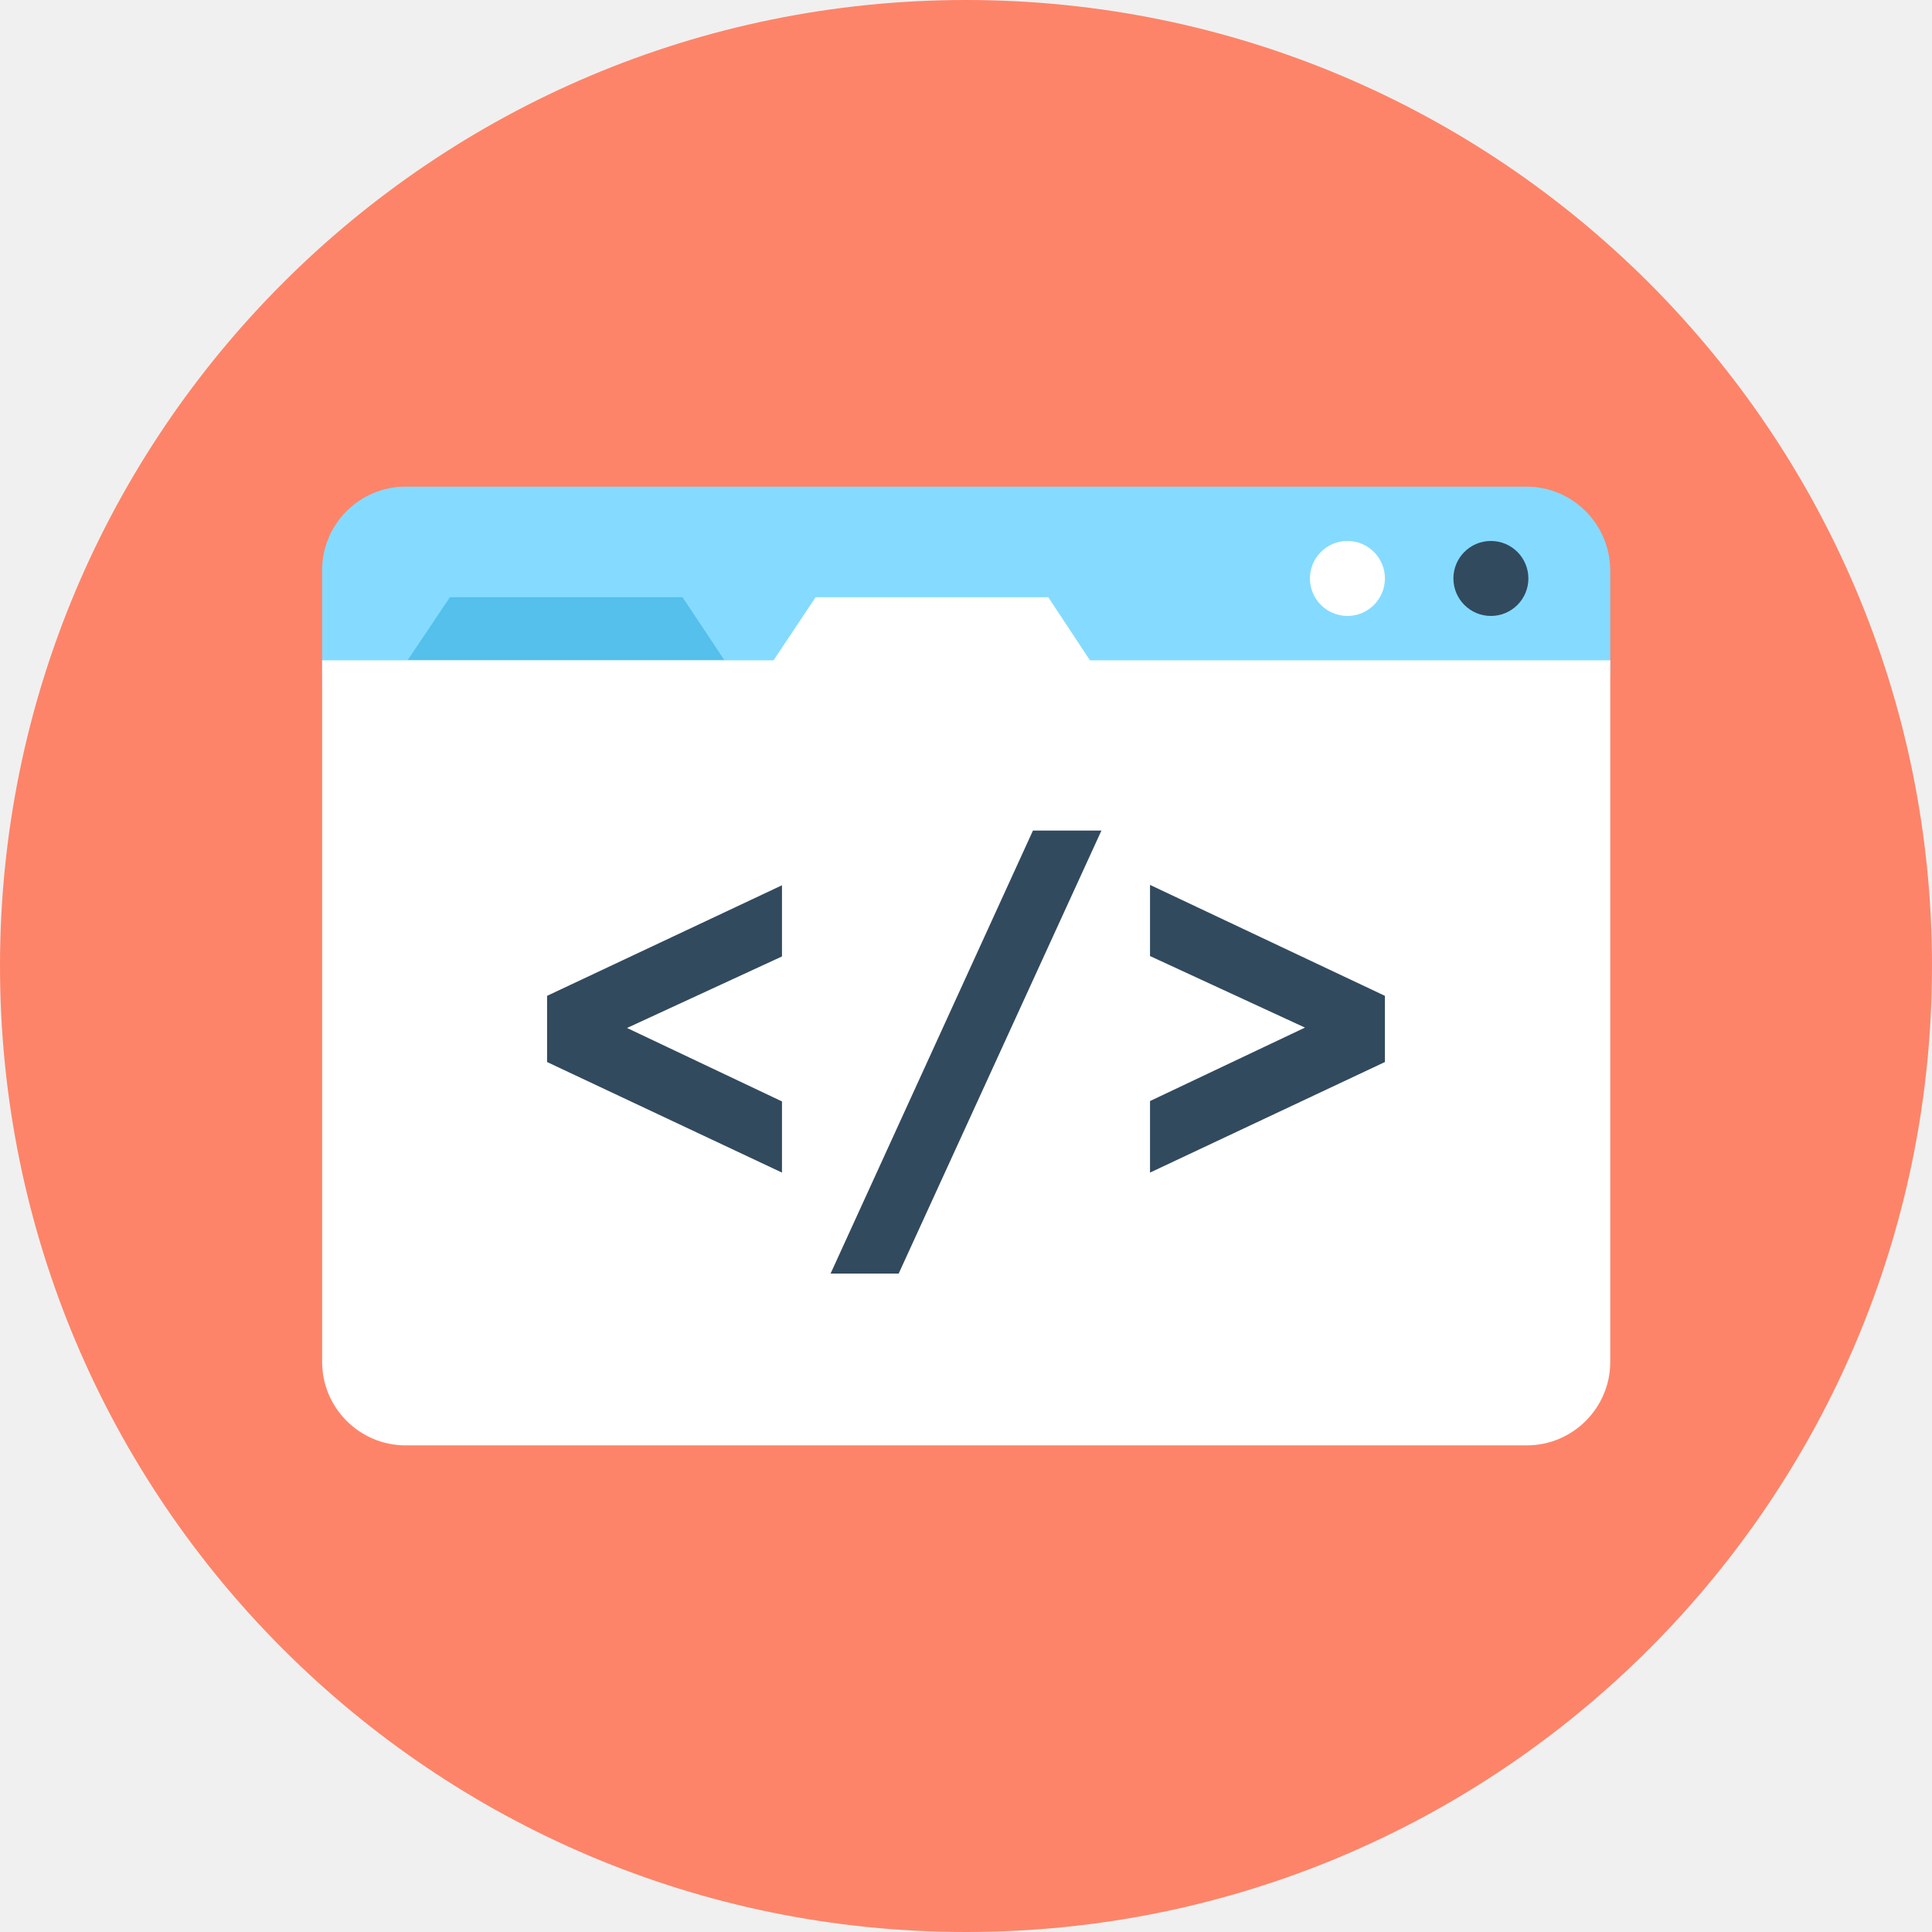
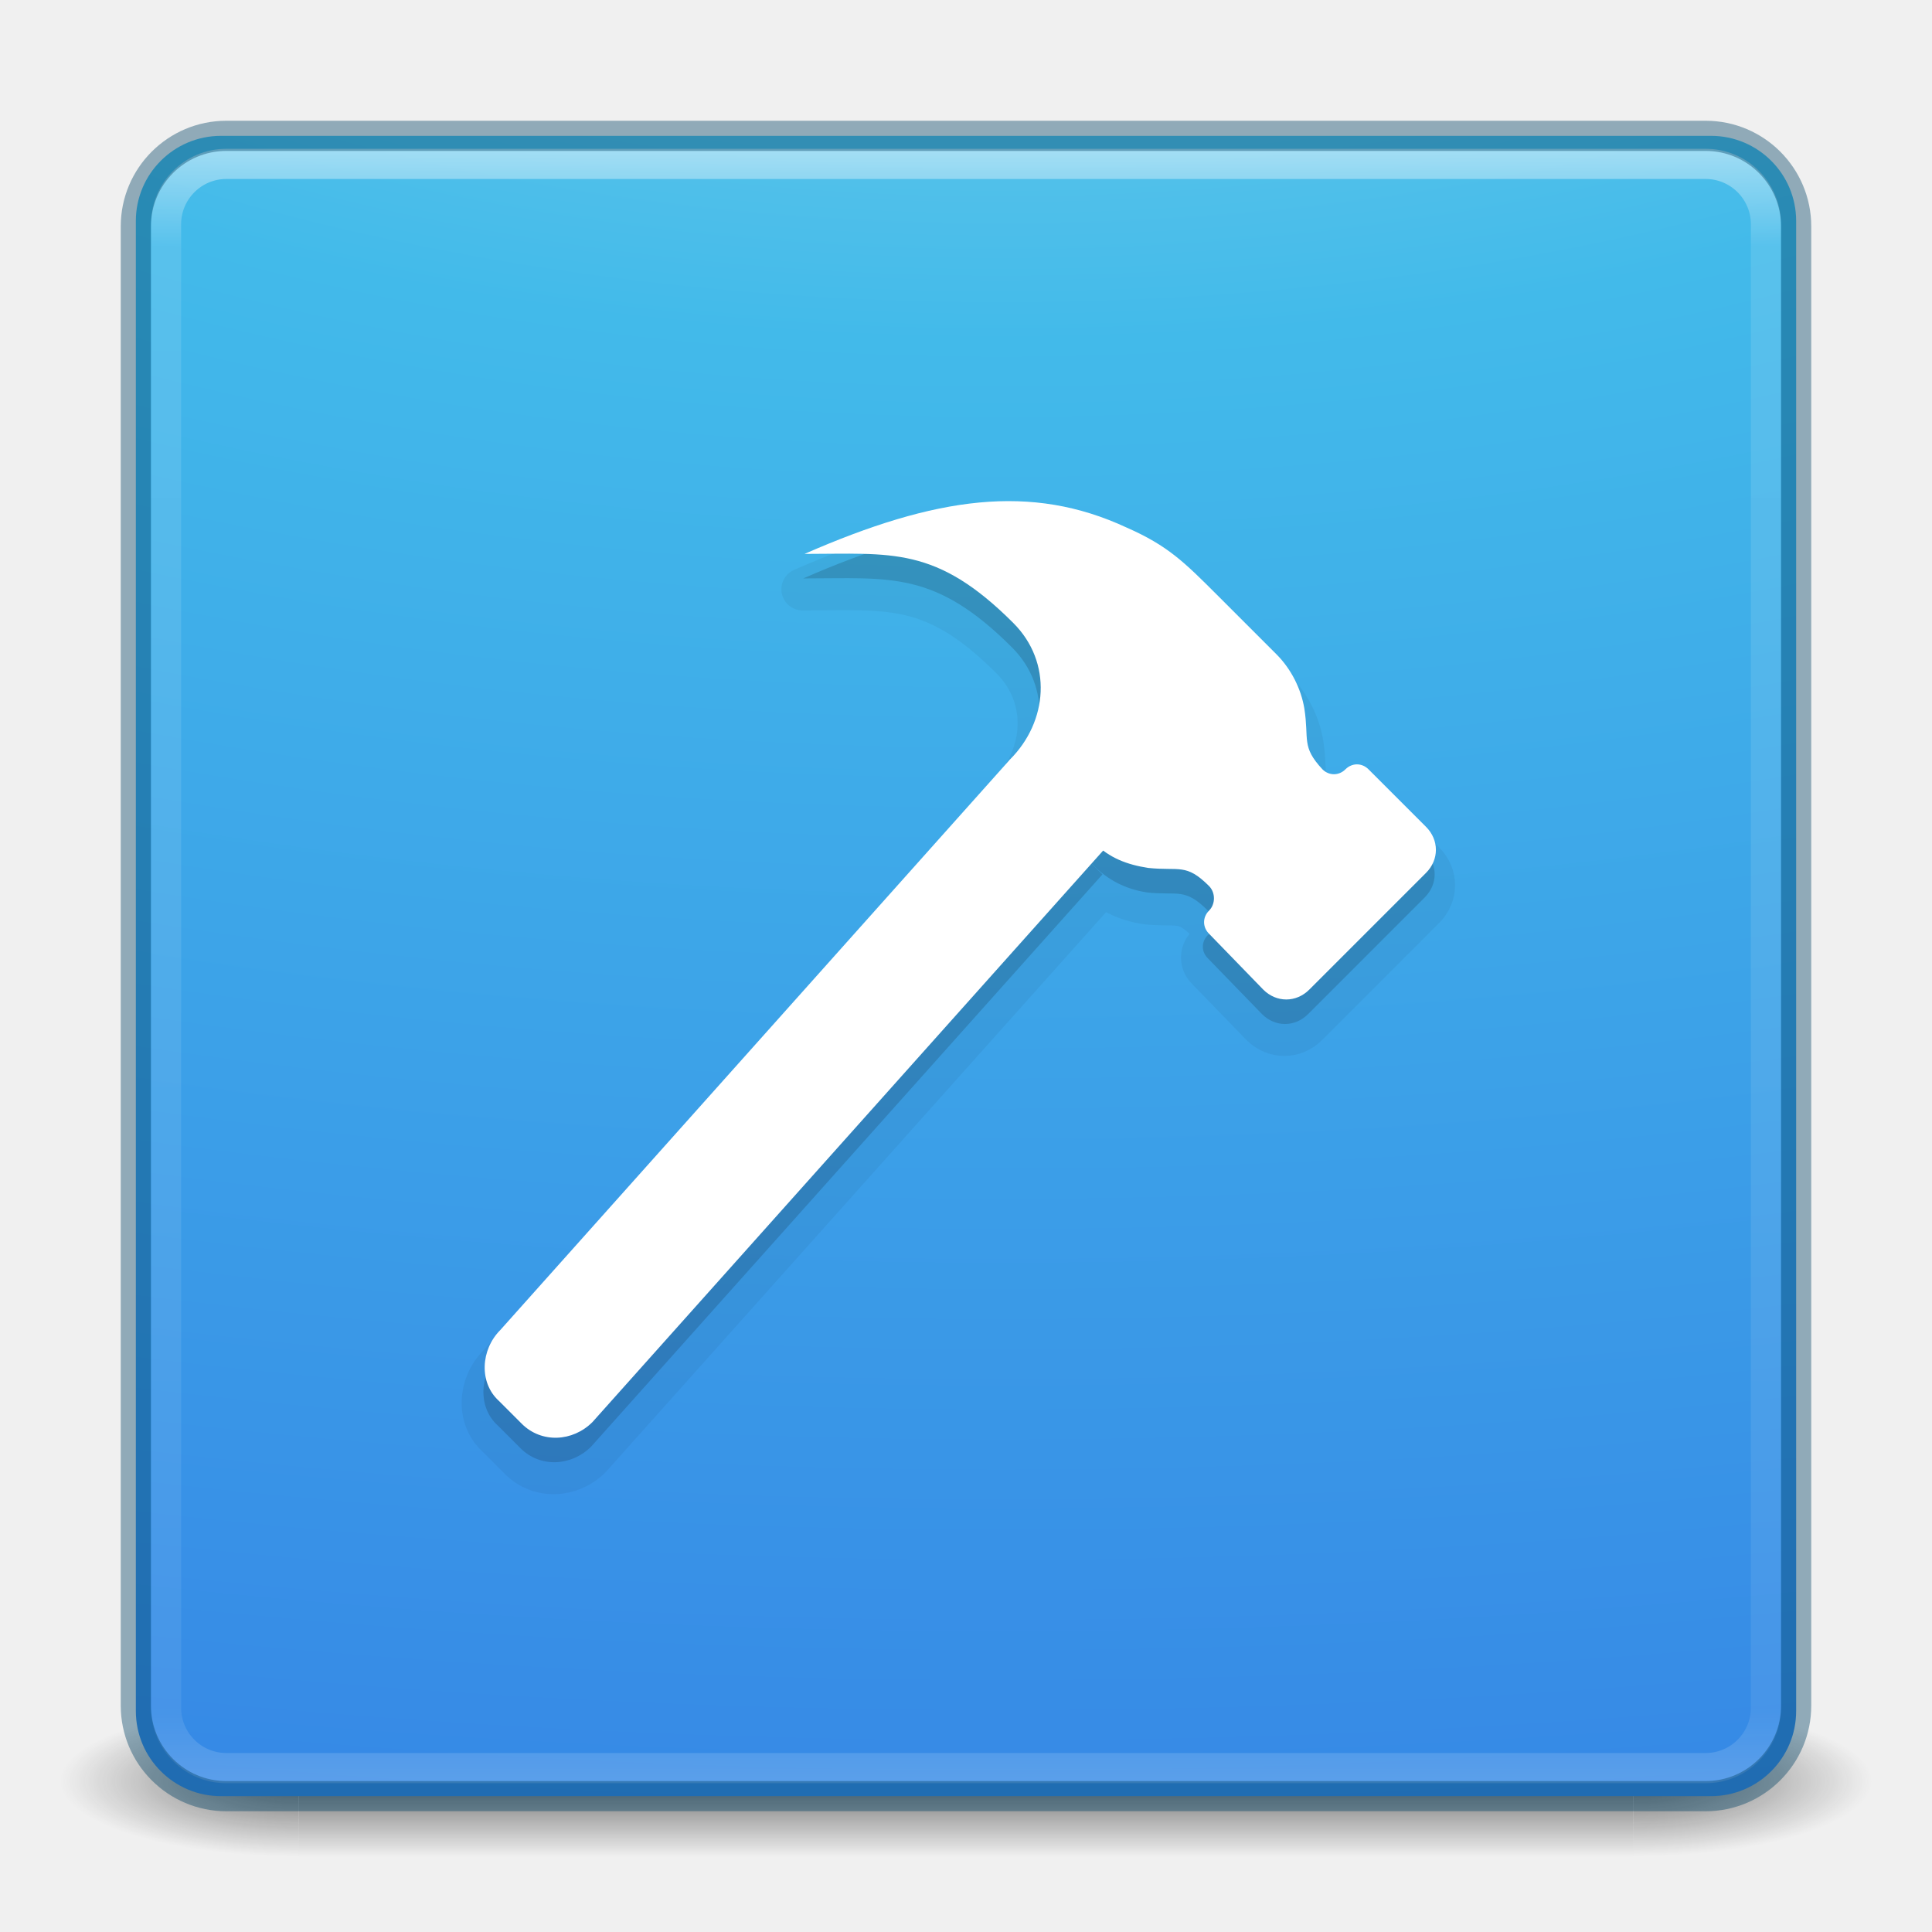
- <svg xmlns="http://www.w3.org/2000/svg" version="1.1" id="Layer_1" x="0px" y="0px" viewBox="0 0 505 505" style="enable-background:new 0 0 505 505;" xml:space="preserve">
-   <circle style="fill:#FD8469;" cx="252.5" cy="252.5" r="252.5" />
-   <path style="fill:#84DBFF;" d="M399,127.2H106c-12,0-21.8,9.8-21.8,21.8v27.3h336.7V149C420.8,137,411.1,127.2,399,127.2z" />
-   <path style="fill:#FFFFFF;" d="M284.9,172.6L274,156.1h-60.8l-11,16.5h-118V356c0,12,9.8,21.8,21.8,21.8h293.1  c12,0,21.8-9.8,21.8-21.8V172.6H284.9z" />
-   <polygon style="fill:#54C0EB;" points="106.6,172.5 189.3,172.5 178.4,156.1 117.6,156.1 " />
-   <circle style="fill:#324A5E;" cx="389.7" cy="151.2" r="9.8" />
-   <circle style="fill:#FFFFFF;" cx="352.2" cy="151.2" r="9.8" />
-   <g>
-     <path style="fill:#324A5E;" d="M143,277.6v-17.3l61.4-28.9V250l-40.5,18.7l40.5,19.2v18.6L143,277.6z" />
-     <path style="fill:#324A5E;" d="M270,217.1h17.9l-53,115.8h-17.8L270,217.1z" />
-     <path style="fill:#324A5E;" d="M362,260.3v17.3l-61.4,28.9v-18.7l40.5-19.2l-40.5-18.7v-18.6L362,260.3z" />
+ <svg xmlns="http://www.w3.org/2000/svg" xmlns:xlink="http://www.w3.org/1999/xlink" version="1.1" width="64" height="64" id="svg6333">
+   <defs id="defs6335">
+     <linearGradient x1="24" y1="5" x2="24" y2="43" id="linearGradient3381-5-4" xlink:href="#linearGradient3924-2-2-5-8" gradientUnits="userSpaceOnUse" gradientTransform="matrix(1.432432,0,0,1.436283,-2.378381,-2.470778)" />
+     <linearGradient id="linearGradient3924-2-2-5-8">
+       <stop id="stop3926-9-4-9-6" style="stop-color:#ffffff;stop-opacity:1" offset="0" />
+       <stop id="stop3928-9-8-6-5" style="stop-color:#ffffff;stop-opacity:0.235" offset="0.063" />
+       <stop id="stop3930-3-5-1-7" style="stop-color:#ffffff;stop-opacity:0.157" offset="0.951" />
+       <stop id="stop3932-8-0-4-8" style="stop-color:#ffffff;stop-opacity:0.392" offset="1" />
+     </linearGradient>
+     <radialGradient cx="4.993" cy="43.5" r="2.5" fx="4.993" fy="43.5" id="radialGradient3337-2-2" xlink:href="#linearGradient3688-166-749-4-0-3-8" gradientUnits="userSpaceOnUse" gradientTransform="matrix(2.003784,0,0,1.4,27.98813,-17.4)" />
+     <linearGradient id="linearGradient3688-166-749-4-0-3-8">
+       <stop id="stop2883-4-0-1-8" style="stop-color:#181818;stop-opacity:1" offset="0" />
+       <stop id="stop2885-9-2-9-6" style="stop-color:#181818;stop-opacity:0" offset="1" />
+     </linearGradient>
+     <radialGradient cx="4.993" cy="43.5" r="2.5" fx="4.993" fy="43.5" id="radialGradient3339-1-4" xlink:href="#linearGradient3688-464-309-9-2-4-2" gradientUnits="userSpaceOnUse" gradientTransform="matrix(2.003784,0,0,1.4,-20.01187,-104.4)" />
+     <linearGradient id="linearGradient3688-464-309-9-2-4-2">
+       <stop id="stop2889-7-9-6-9" style="stop-color:#181818;stop-opacity:1" offset="0" />
+       <stop id="stop2891-6-6-1-7" style="stop-color:#181818;stop-opacity:0" offset="1" />
+     </linearGradient>
+     <linearGradient id="linearGradient3702-501-757-8-4-1-1">
+       <stop id="stop2895-8-9-9-1" style="stop-color:#181818;stop-opacity:0" offset="0" />
+       <stop id="stop2897-7-8-7-7" style="stop-color:#181818;stop-opacity:1" offset="0.5" />
+       <stop id="stop2899-4-5-1-5" style="stop-color:#181818;stop-opacity:0" offset="1" />
+     </linearGradient>
+     <linearGradient x1="25.058" y1="47.028" x2="25.058" y2="39.999" id="linearGradient6394" xlink:href="#linearGradient3702-501-757-8-4-1-1" gradientUnits="userSpaceOnUse" />
+     <radialGradient gradientTransform="matrix(0,8.34677,-16.44353,0,196.902,-78.65114)" gradientUnits="userSpaceOnUse" xlink:href="#linearGradient2867-449-88-871-390-598-476-591-434-148-57-177-3-8" id="radialGradient5521-1" fy="9.957" fx="7.32" r="12.672" cy="9.957" cx="7.85" />
+     <linearGradient id="linearGradient2867-449-88-871-390-598-476-591-434-148-57-177-3-8">
+       <stop id="stop3750-8-9" style="stop-color:#90dbec;stop-opacity:1" offset="0" />
+       <stop id="stop3752-3-2" style="stop-color:#42baea;stop-opacity:1" offset="0.262" />
+       <stop id="stop3754-7-2" style="stop-color:#3689e6;stop-opacity:1" offset="0.705" />
+       <stop id="stop3756-9-3" style="stop-color:#2b63a0;stop-opacity:1" offset="1" />
+     </linearGradient>
+   </defs>
+   <g style="opacity:0.6" id="g3712-8-2-4-4" transform="matrix(1.57895,0,0,0.7142857,-5.894751,27.92857)">
+     <rect style="fill:url(#radialGradient3337-2-2);fill-opacity:1;stroke:none" id="rect2801-5-5-7-9" y="40" x="38" height="7" width="5" />
+     <rect style="fill:url(#radialGradient3339-1-4);fill-opacity:1;stroke:none" id="rect3696-3-0-3-7" transform="scale(-1,-1)" y="-47" x="-10" height="7" width="5" />
+     <rect style="fill:url(#linearGradient6394);fill-opacity:1;stroke:none" id="rect3700-5-6-8-4" y="40" x="10" height="7" width="28" />
  </g>
-   <g>
- </g>
-   <g>
- </g>
-   <g>
- </g>
-   <g>
- </g>
-   <g>
- </g>
-   <g>
- </g>
-   <g>
- </g>
-   <g>
- </g>
-   <g>
- </g>
-   <g>
- </g>
-   <g>
- </g>
-   <g>
- </g>
-   <g>
- </g>
-   <g>
- </g>
-   <g>
- </g>
+   <rect style="color:#000000;display:inline;overflow:visible;visibility:visible;fill:url(#radialGradient5521-1);fill-opacity:1;fill-rule:nonzero;stroke:none;stroke-width:1;marker:none;enable-background:accumulate" id="rect5505-21" y="4.5" x="4.5" ry="2.821" rx="2.821" height="55" width="55" />
+   <rect style="opacity:0.5;fill:none;stroke:url(#linearGradient3381-5-4);stroke-width:1;stroke-linecap:round;stroke-linejoin:round;stroke-miterlimit:4;stroke-dasharray:none;stroke-dashoffset:0;stroke-opacity:1" id="rect6741-5-0-2-3" y="5.429" x="5.5" ry="2" rx="2" height="53.142" width="53" />
+   <rect style="color:#000000;display:inline;overflow:visible;visibility:visible;opacity:0.4;fill:#000000;stroke:#004264;stroke-width:1;stroke-linecap:round;stroke-linejoin:round;stroke-miterlimit:4;stroke-dasharray:none;stroke-dashoffset:0;stroke-opacity:1;marker:none;enable-background:accumulate;clip-rule:nonzero;isolation:auto;mix-blend-mode:normal;color-interpolation:sRGB;color-interpolation-filters:linearRGB;solid-color:#000000;solid-opacity:1;fill-opacity:0;fill-rule:nonzero;filter-blend-mode:normal;filter-gaussianBlur-deviation:0;color-rendering:auto;image-rendering:auto;shape-rendering:auto;text-rendering:auto" id="rect5505-21-3-8-9-1-1" y="4.5" x="4.5" ry="3" rx="3" height="55" width="55" />
+   <path style="opacity:0.05;fill-opacity:1;stroke:#000000;stroke-width:1.4;stroke-linecap:round;stroke-linejoin:round;stroke-miterlimit:4;stroke-dasharray:none;stroke-opacity:1" d="m 33.393,26.329 c 1.253,-1.253 1.416,-3.213 0.109,-4.521 -2.56,-2.56 -4.03,-2.288 -6.917,-2.288 4.357,-1.906 7.516,-2.342 10.675,-0.871 1.362,0.599 1.906,1.144 2.996,2.233 l 1.961,1.961 c 0.49,0.49 0.817,1.144 0.926,1.797 0.163,1.035 -0.109,1.253 0.599,2.015 0.218,0.218 0.545,0.218 0.763,0 0.218,-0.218 0.545,-0.218 0.763,0 l 1.906,1.906 c 0.436,0.436 0.436,1.089 0,1.525 l -3.867,3.867 c -0.436,0.436 -1.089,0.436 -1.525,0 l -1.797,-1.852 c -0.218,-0.218 -0.218,-0.545 0,-0.763 0.218,-0.218 0.218,-0.599 0,-0.817 -0.763,-0.763 -0.98,-0.49 -2.015,-0.599 -0.708,-0.109 -1.288,-0.41 -1.778,-0.9 m -2.797,-2.694 2.951,2.845 -2.951,-2.845 -16.884,18.9 c -0.654,0.654 -0.708,1.743 -0.054,2.342 l 0.763,0.763 c 0.654,0.654 1.688,0.599 2.342,-0.054 L 36.498,29.325" id="path15-0" />
+   <path style="opacity:0.15;fill-opacity:1;stroke-width:1;stroke-miterlimit:4;stroke-dasharray:none" d="m 33.417,25.97 c 1.253,-1.253 1.416,-3.213 0.109,-4.521 -2.56,-2.56 -4.03,-2.288 -6.917,-2.288 4.357,-1.906 7.516,-2.342 10.675,-0.871 1.362,0.599 1.906,1.144 2.996,2.233 l 1.961,1.961 c 0.49,0.49 0.817,1.144 0.926,1.797 0.163,1.035 -0.109,1.253 0.599,2.015 0.218,0.218 0.545,0.218 0.763,0 0.218,-0.218 0.545,-0.218 0.763,0 l 1.906,1.906 c 0.436,0.436 0.436,1.089 0,1.525 l -3.867,3.867 c -0.436,0.436 -1.089,0.436 -1.525,0 l -1.797,-1.852 c -0.218,-0.218 -0.218,-0.545 0,-0.763 0.218,-0.218 0.218,-0.599 0,-0.817 -0.763,-0.763 -0.98,-0.49 -2.015,-0.599 -0.708,-0.109 -1.288,-0.41 -1.778,-0.9 l -2.797,-2.694" id="path15-2" />
+   <path style="opacity:1;fill:#ffffff;fill-opacity:1" d="m 33.458,25.158 c 1.253,-1.253 1.416,-3.213 0.109,-4.521 -2.56,-2.56 -4.03,-2.288 -6.917,-2.288 4.357,-1.906 7.516,-2.342 10.675,-0.871 1.362,0.599 1.906,1.144 2.996,2.233 l 1.961,1.961 c 0.49,0.49 0.817,1.144 0.926,1.797 0.163,1.035 -0.109,1.253 0.599,2.015 0.218,0.218 0.545,0.218 0.763,0 0.218,-0.218 0.545,-0.218 0.763,0 l 1.906,1.906 c 0.436,0.436 0.436,1.089 0,1.525 l -3.867,3.867 c -0.436,0.436 -1.089,0.436 -1.525,0 l -1.797,-1.852 c -0.218,-0.218 -0.218,-0.545 0,-0.763 0.218,-0.218 0.218,-0.599 0,-0.817 -0.763,-0.763 -0.98,-0.49 -2.015,-0.599 -0.708,-0.109 -1.288,-0.334 -1.778,-0.824 l -2.822,-2.694" id="path15" />
+   <path style="opacity:0.15;fill-opacity:1;stroke-width:1;stroke-miterlimit:4;stroke-dasharray:none" d="M 33.417,25.97 16.532,44.869 c -0.654,0.654 -0.708,1.743 -0.054,2.342 l 0.763,0.763 c 0.654,0.654 1.688,0.599 2.342,-0.054 L 36.521,28.965 Z" id="path17-7" />
+   <path style="opacity:1;fill:#ffffff;fill-opacity:1" d="m 33.458,25.158 -16.884,18.9 c -0.654,0.654 -0.708,1.743 -0.054,2.342 l 0.763,0.763 c 0.654,0.654 1.688,0.599 2.342,-0.054 L 36.563,28.154 Z" id="path17" />
</svg>
